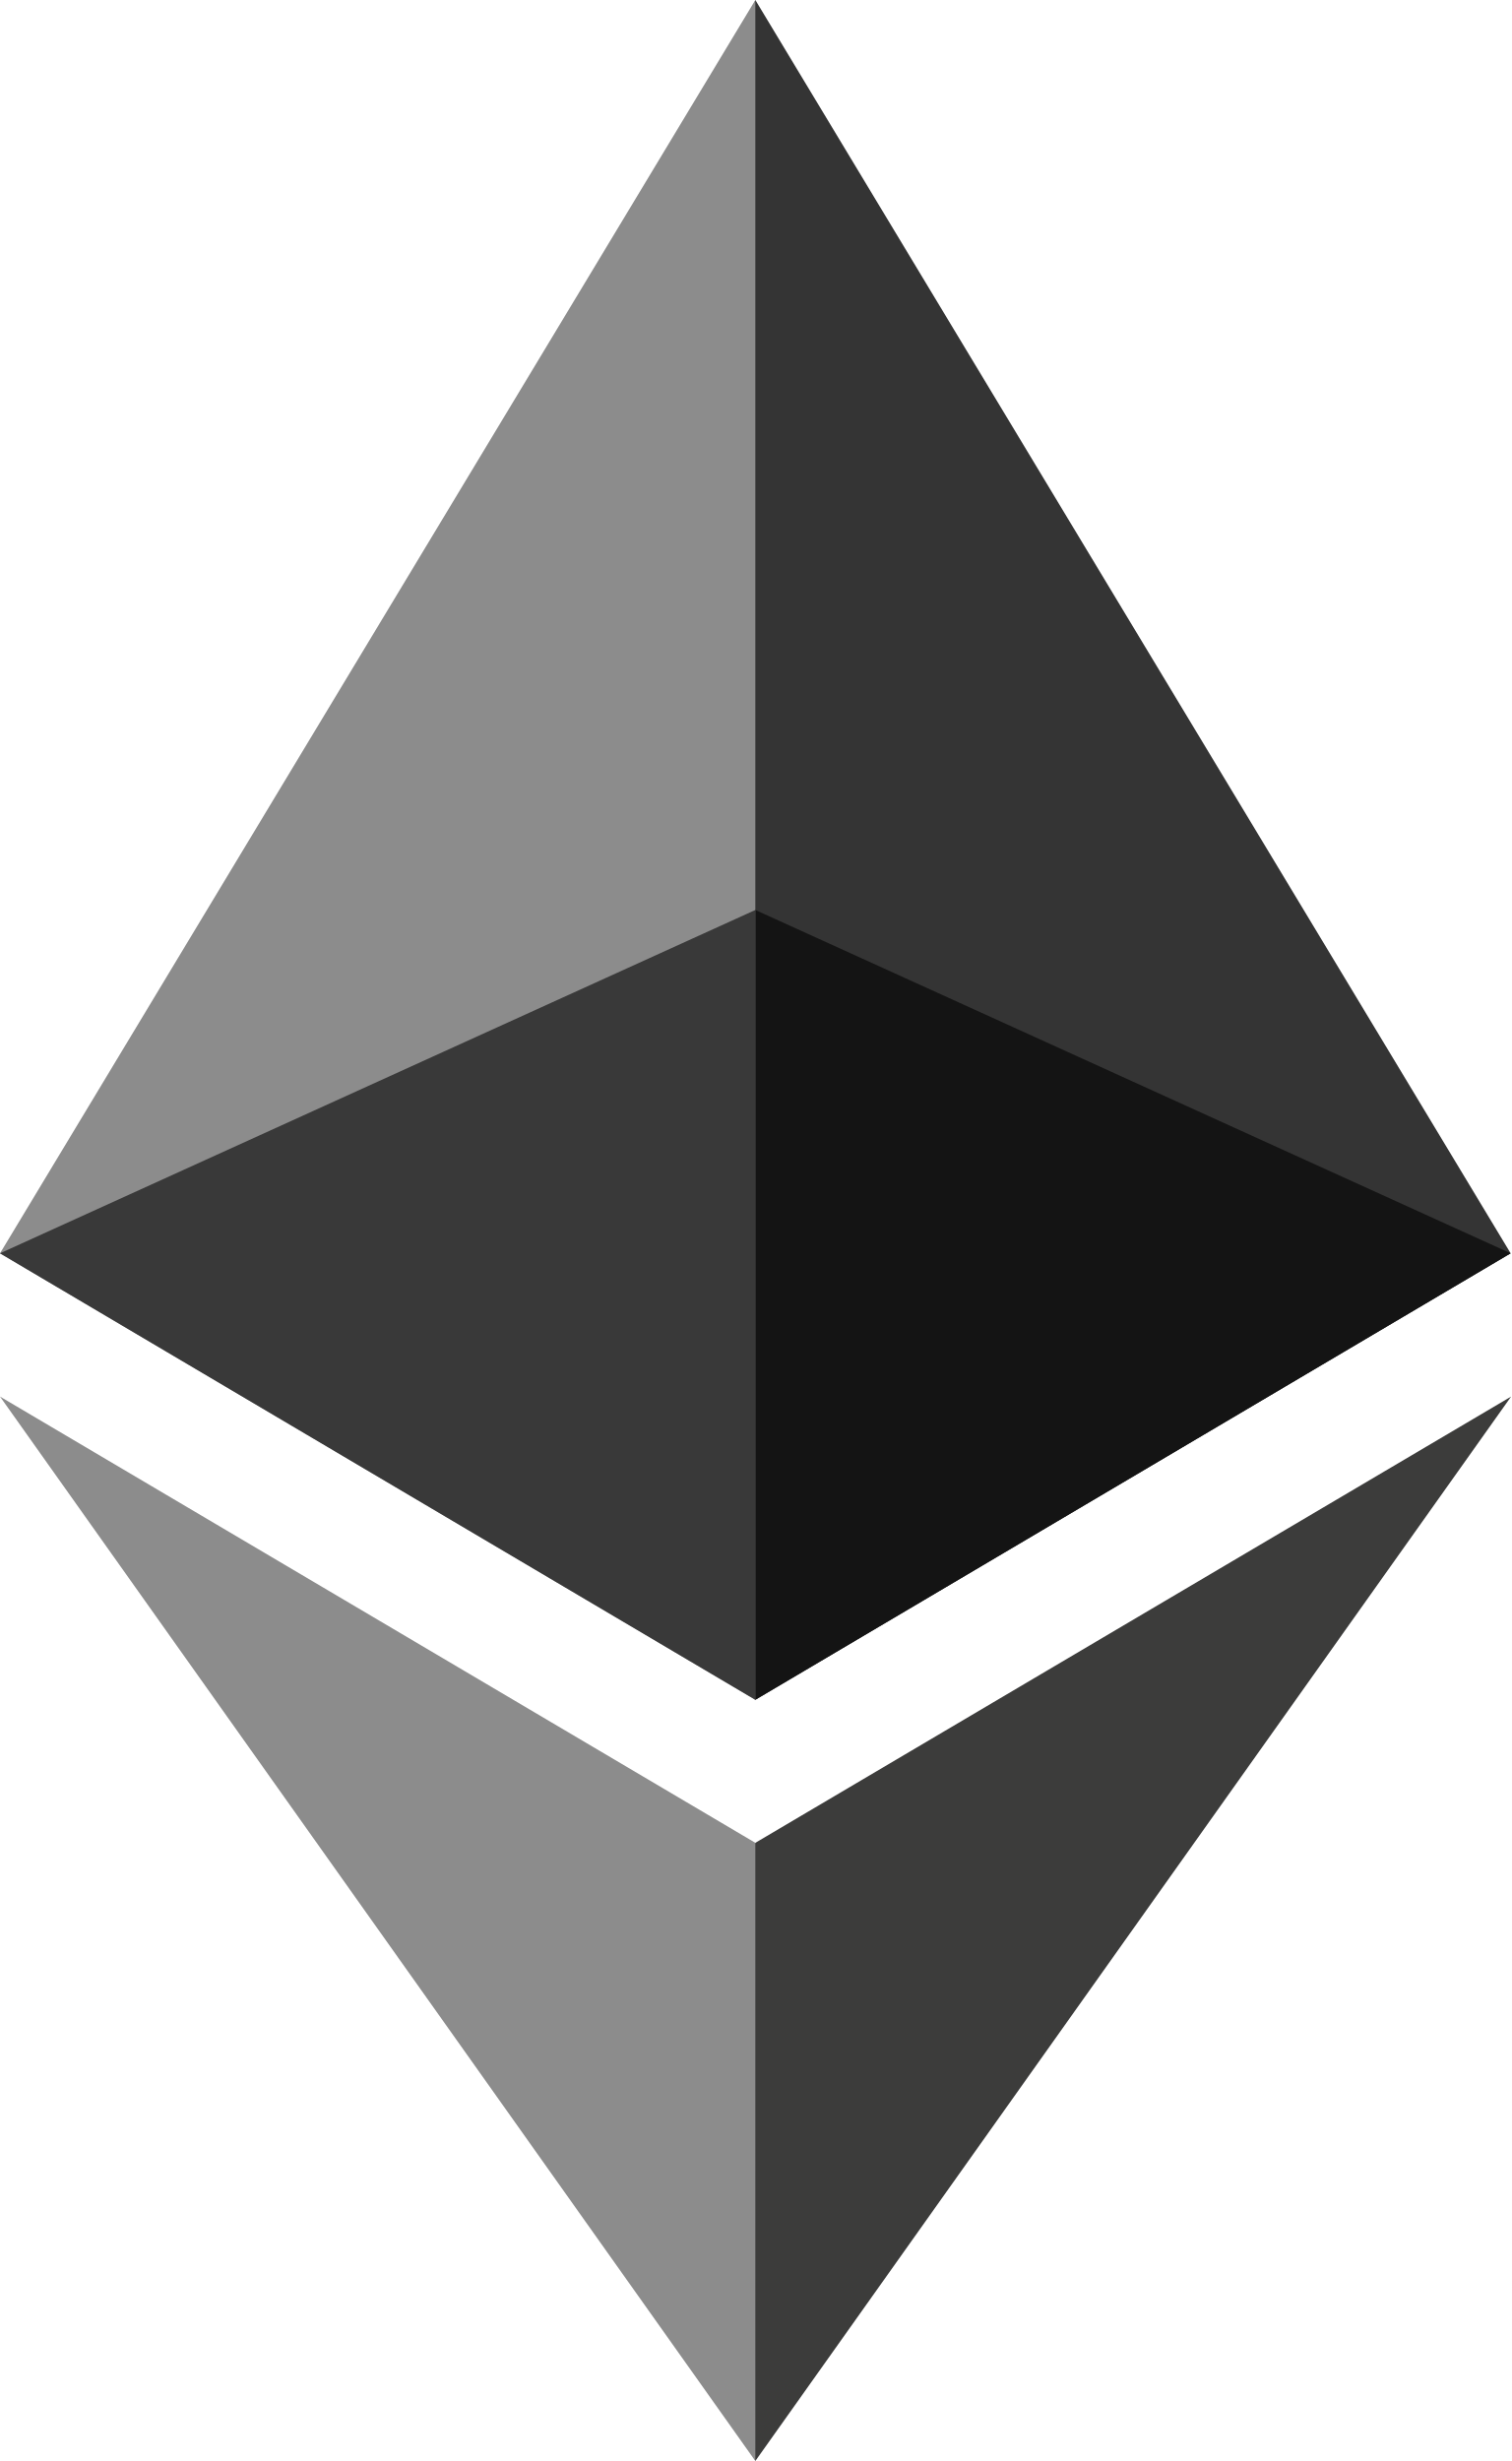
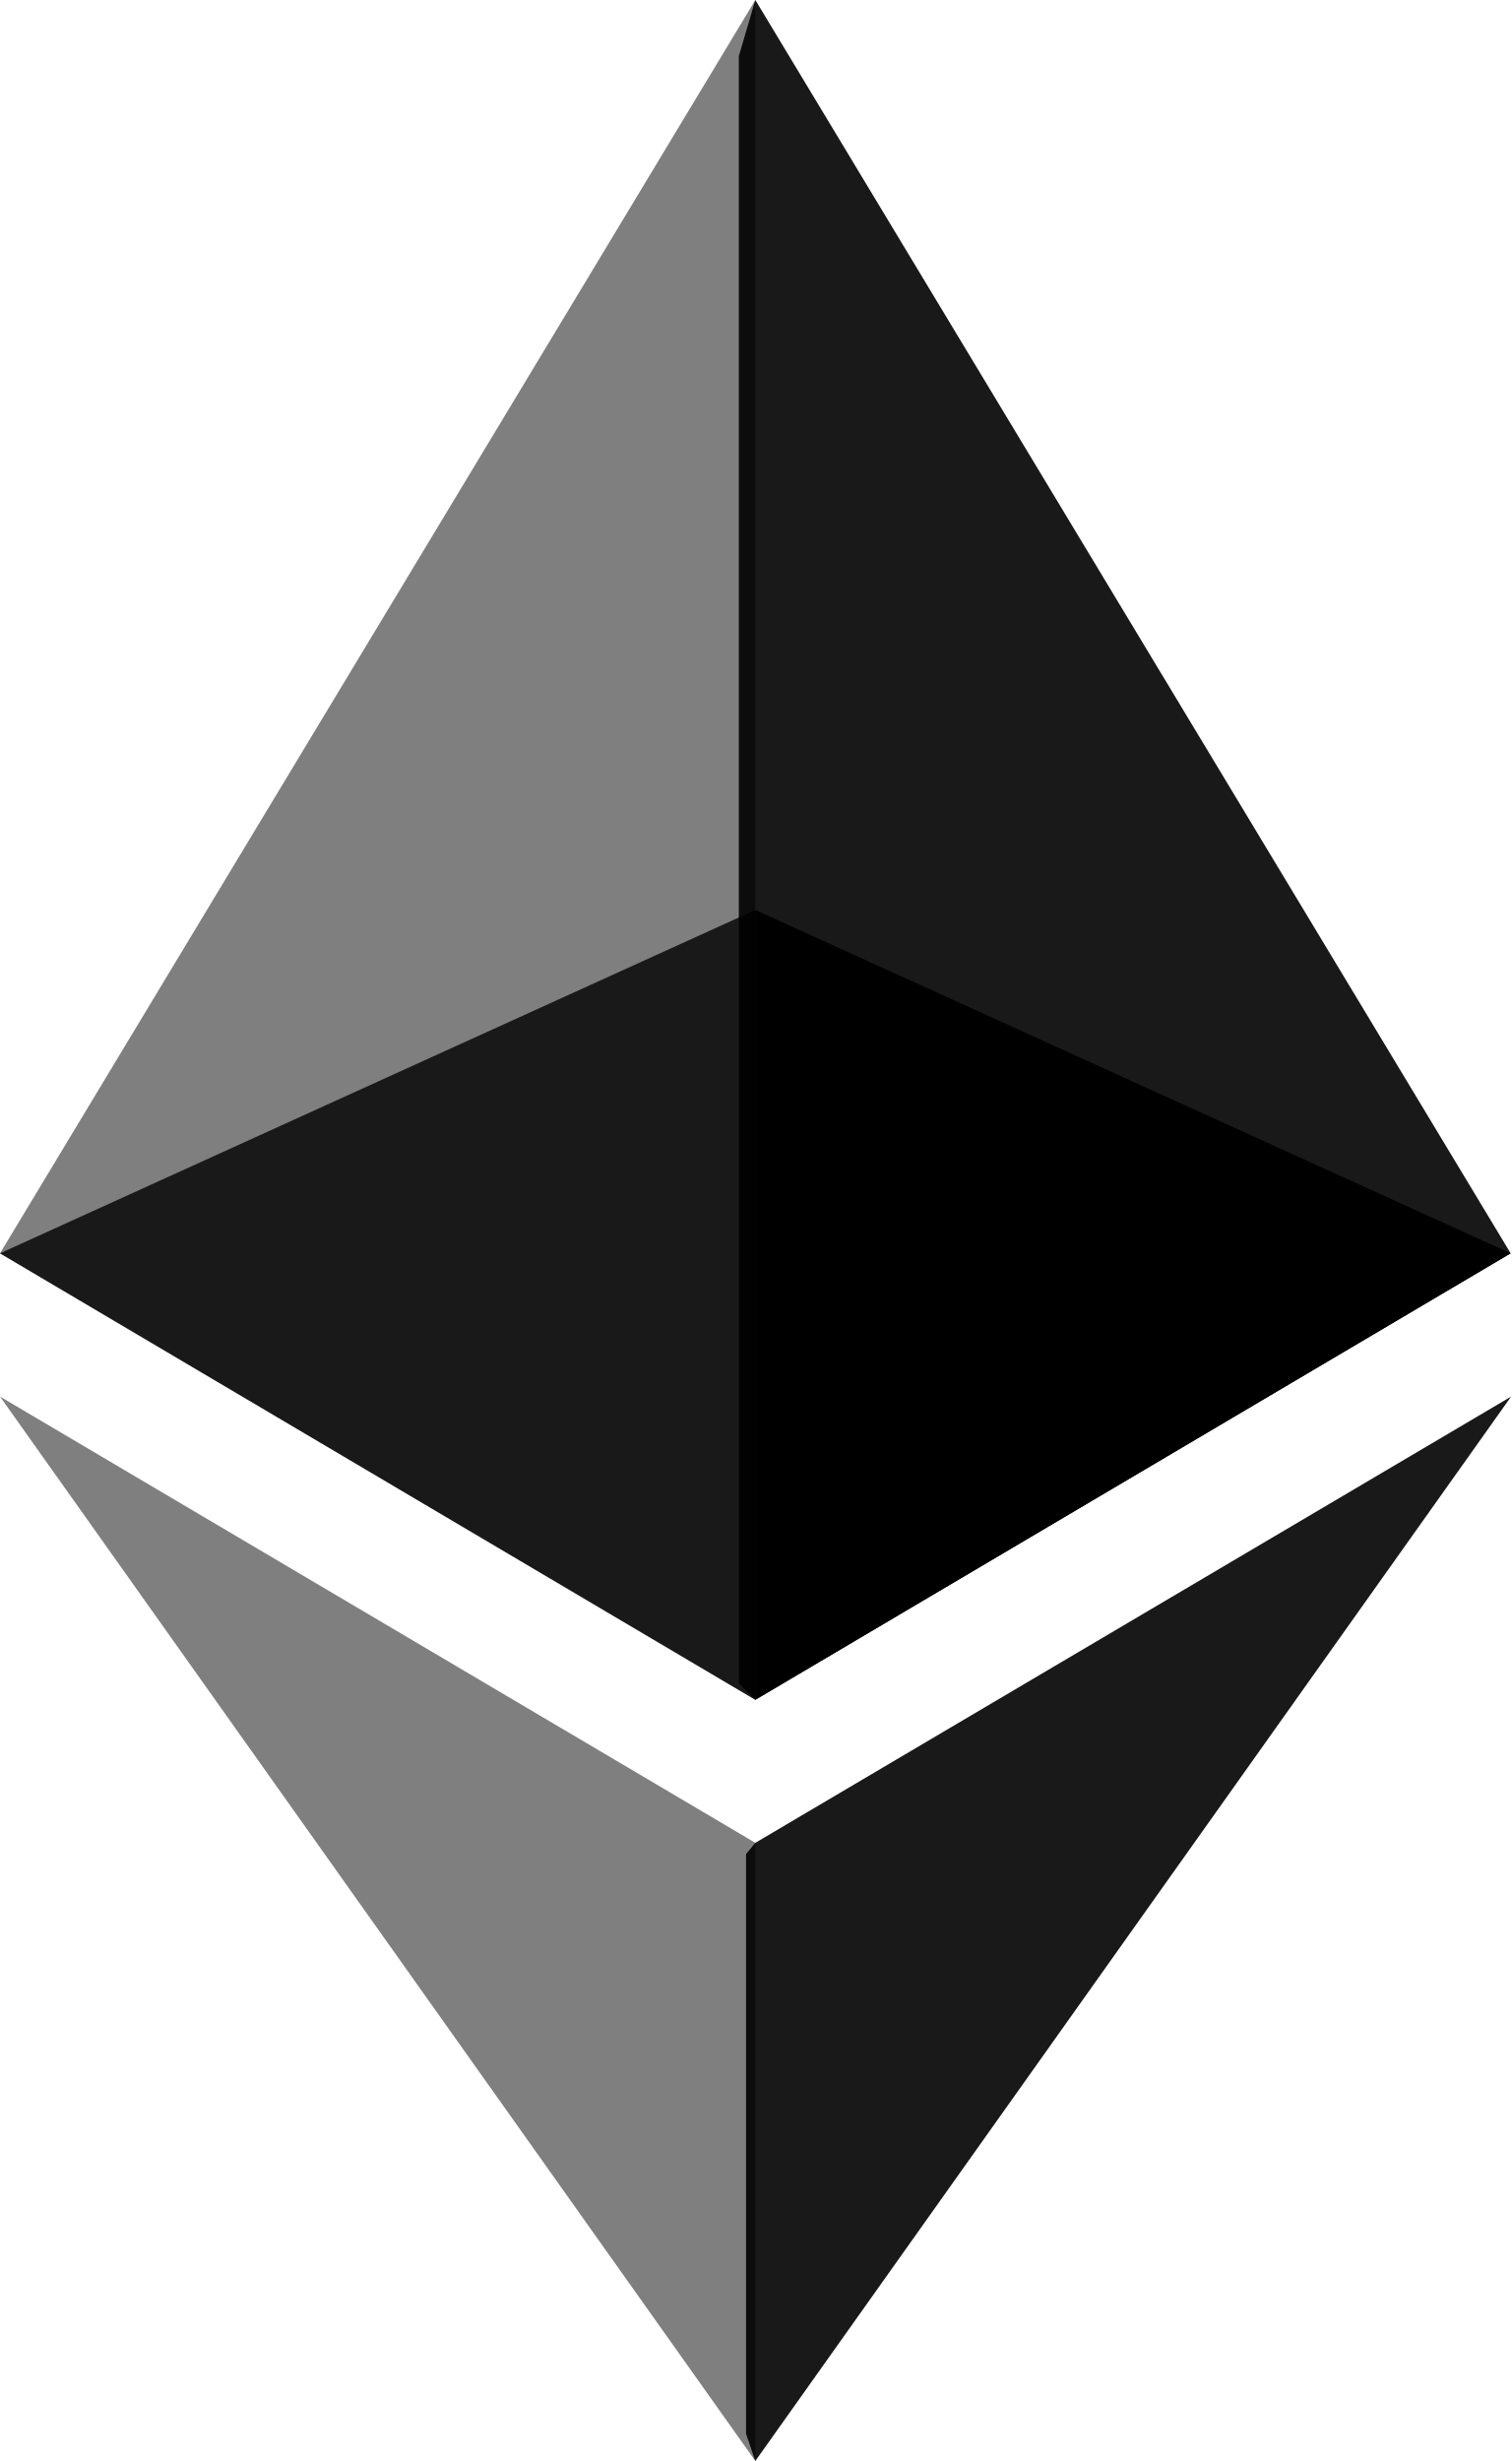
<svg xmlns="http://www.w3.org/2000/svg" xml:space="preserve" width="100%" height="100%" version="1.1" shape-rendering="geometricPrecision" text-rendering="geometricPrecision" image-rendering="optimizeQuality" fill-rule="evenodd" clip-rule="evenodd" viewBox="0 0 784.37 1277.39">
  <g id="Layer_x0020_1">
    <g id="_1421394342400">
      <g>
-         <polygon fill="#343434" fill-rule="nonzero" points="392.07,0 383.5,29.11 383.5,873.74 392.07,882.29 784.13,650.54 " />
-         <polygon fill="#8C8C8C" fill-rule="nonzero" points="392.07,0 -0,650.54 392.07,882.29 392.07,472.33 " />
-         <polygon fill="#3C3C3B" fill-rule="nonzero" points="392.07,956.52 387.24,962.41 387.24,1263.28 392.07,1277.38 784.37,724.89 " />
-         <polygon fill="#8C8C8C" fill-rule="nonzero" points="392.07,1277.38 392.07,956.52 -0,724.89 " />
-         <polygon fill="#141414" fill-rule="nonzero" points="392.07,882.29 784.13,650.54 392.07,472.33 " />
-         <polygon fill="#393939" fill-rule="nonzero" points="0,650.54 392.07,882.29 392.07,472.33 " />
+         <polygon fill="currentColor" fill-opacity="0.9" fill-rule="nonzero" points="392.07,0 383.5,29.11 383.5,873.74 392.07,882.29 784.13,650.54 " />
+         <polygon fill="currentColor" fill-opacity="0.5" fill-rule="nonzero" points="392.07,0 -0,650.54 392.07,882.29 392.07,472.33 " />
+         <polygon fill="currentColor" fill-opacity="0.9" fill-rule="nonzero" points="392.07,956.52 387.24,962.41 387.24,1263.28 392.07,1277.38 784.37,724.89 " />
+         <polygon fill="currentColor" fill-opacity="0.5" fill-rule="nonzero" points="392.07,1277.38 392.07,956.52 -0,724.89 " />
+         <polygon fill="currentColor" fill-opacity="1" fill-rule="nonzero" points="392.07,882.29 784.13,650.54 392.07,472.33 " />
+         <polygon fill="currentColor" fill-opacity="0.8" fill-rule="nonzero" points="0,650.54 392.07,882.29 392.07,472.33 " />
      </g>
    </g>
  </g>
</svg>
